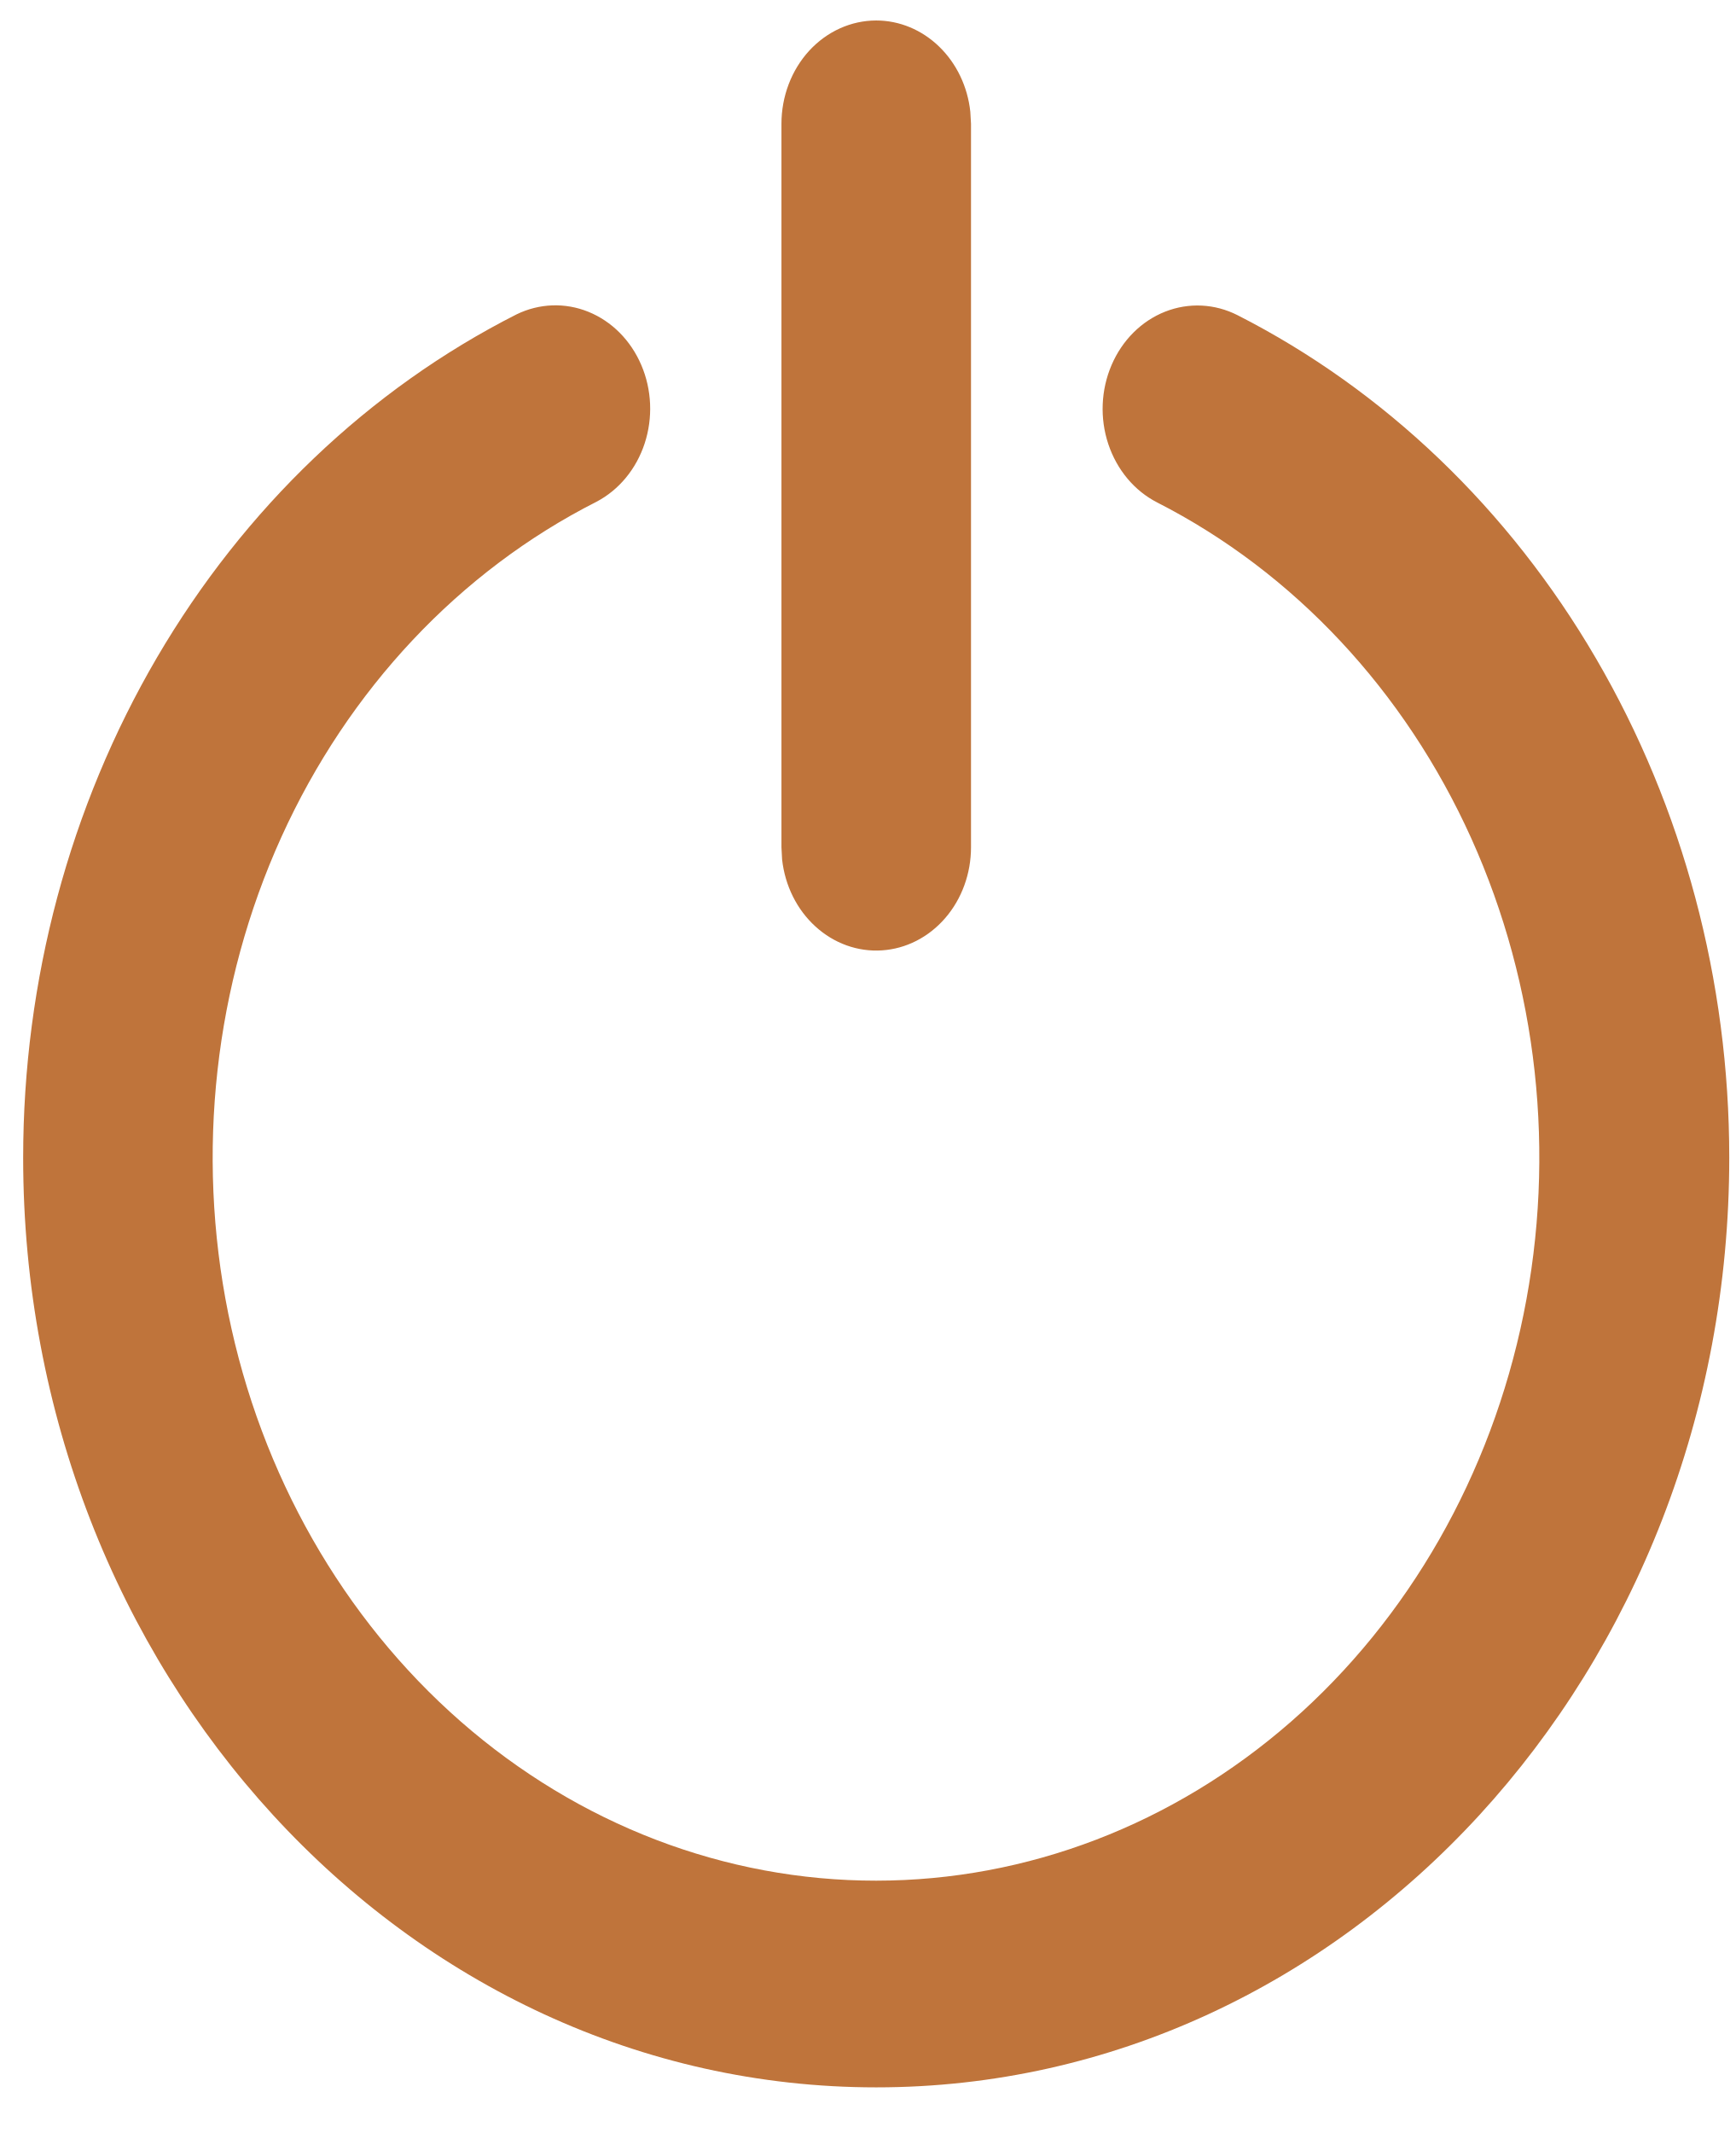
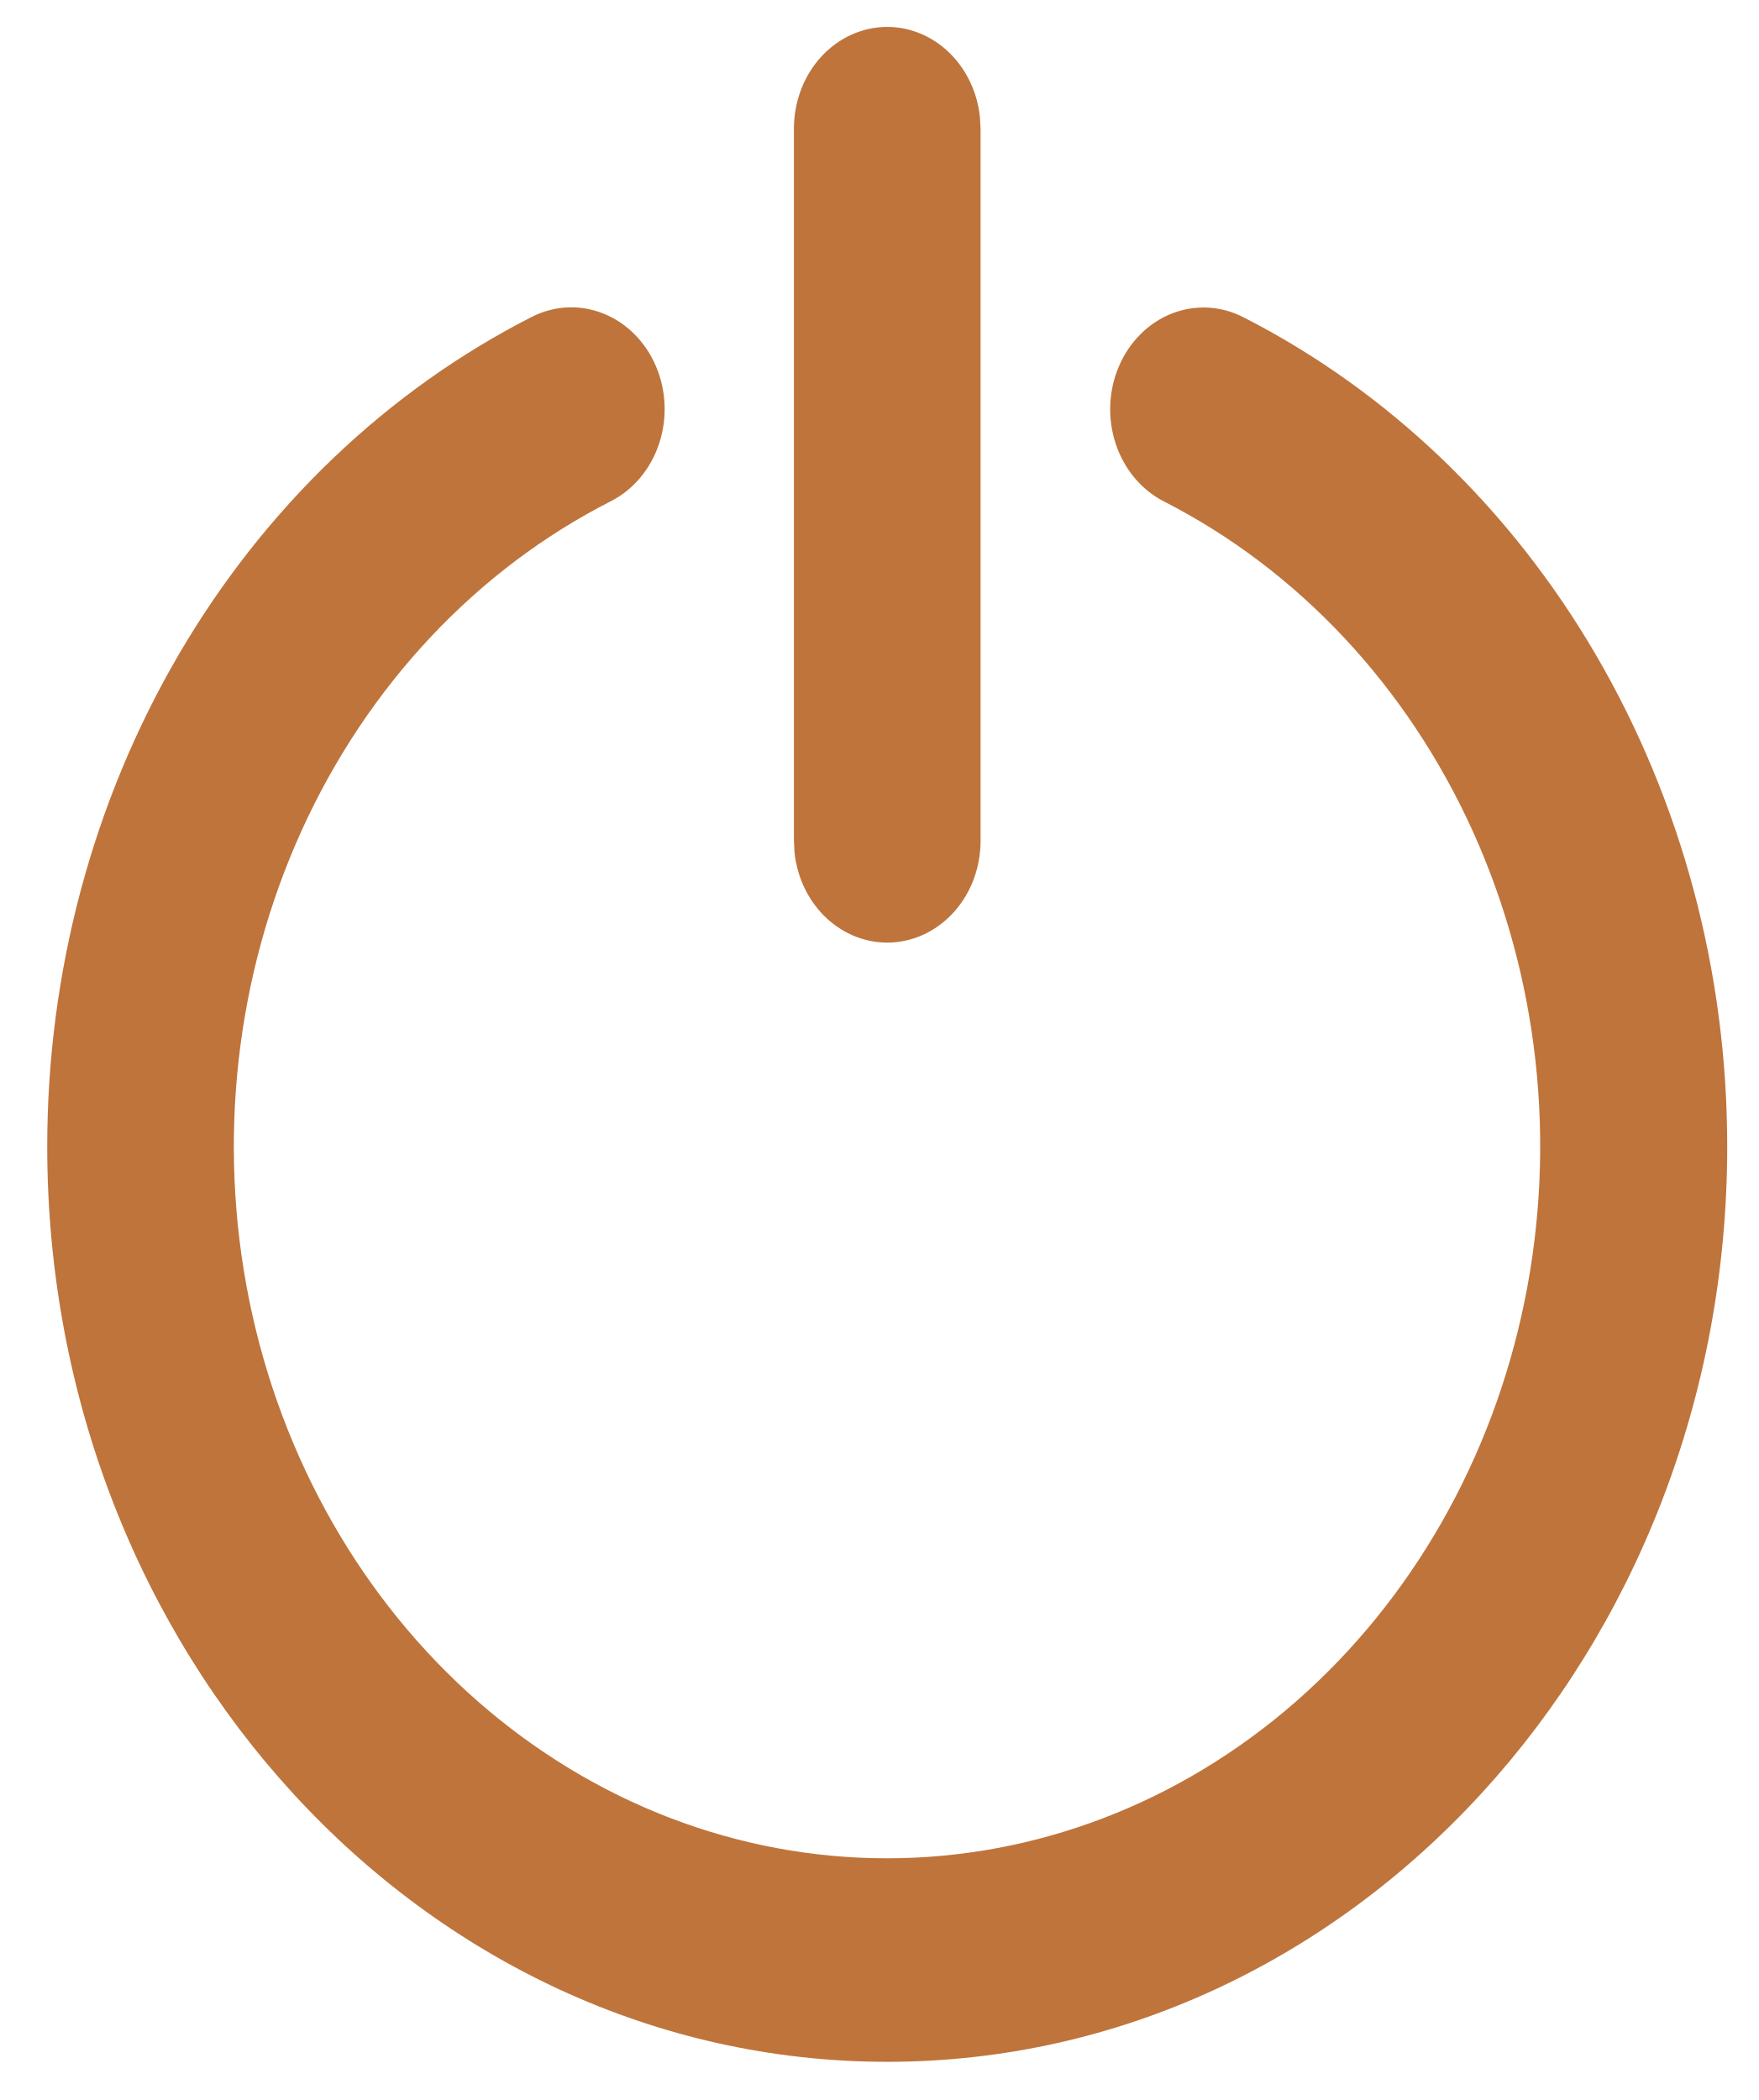
- <svg xmlns="http://www.w3.org/2000/svg" width="35" height="43" viewBox="0 0 35 43" fill="none">
-   <path d="M10.414 6.338C10.873 6.114 11.394 6.095 11.864 6.286C12.335 6.477 12.718 6.862 12.93 7.359C13.143 7.856 13.167 8.423 12.998 8.939C12.829 9.455 12.48 9.877 12.027 10.115C9.265 11.514 7.023 13.899 5.673 16.875C4.323 19.852 3.946 23.242 4.603 26.484C5.261 29.726 6.915 32.626 9.29 34.705C11.666 36.783 14.621 37.915 17.667 37.913C20.709 37.912 23.66 36.781 26.032 34.706C28.405 32.63 30.058 29.735 30.718 26.498C31.378 23.261 31.006 19.875 29.664 16.899C28.321 13.924 26.088 11.536 23.333 10.13C23.106 10.014 22.901 9.85 22.732 9.648C22.563 9.446 22.432 9.21 22.346 8.952C22.173 8.433 22.197 7.86 22.412 7.359C22.627 6.858 23.015 6.471 23.492 6.283C23.969 6.095 24.494 6.121 24.954 6.355C27.916 7.864 30.423 10.264 32.178 13.272C33.934 16.279 34.867 19.771 34.866 23.336C34.866 33.69 27.165 42.08 17.667 42.08C8.169 42.08 0.467 33.688 0.467 23.338C0.467 19.766 1.403 16.267 3.165 13.255C4.927 10.244 7.442 7.844 10.414 6.338ZM17.667 0.413C18.135 0.413 18.587 0.601 18.936 0.94C19.286 1.279 19.51 1.746 19.564 2.253L19.578 2.496V17.08C19.578 17.611 19.392 18.122 19.057 18.509C18.723 18.895 18.266 19.128 17.78 19.159C17.293 19.191 16.814 19.018 16.441 18.677C16.067 18.337 15.827 17.853 15.769 17.326L15.756 17.08V2.496C15.756 1.944 15.957 1.414 16.315 1.023C16.674 0.633 17.16 0.413 17.667 0.413Z" fill="#BF743B" />
+ <svg xmlns="http://www.w3.org/2000/svg" width="36" height="43" viewBox="0 0 36 43" fill="none">
+   <path d="M10.914 6.476C11.373 6.252 11.894 6.233 12.364 6.424C12.835 6.615 13.218 7 13.43 7.497C13.643 7.994 13.667 8.561 13.498 9.077C13.329 9.593 12.98 10.016 12.527 10.253C9.765 11.652 7.523 14.037 6.173 17.013C4.823 19.99 4.446 23.38 5.103 26.622C5.761 29.864 7.415 32.764 9.79 34.843C12.166 36.921 15.121 38.053 18.167 38.051C21.209 38.05 24.16 36.919 26.532 34.844C28.905 32.768 30.558 29.873 31.218 26.636C31.878 23.399 31.506 20.013 30.164 17.037C28.821 14.062 26.588 11.674 23.833 10.268C23.606 10.152 23.401 9.988 23.232 9.786C23.063 9.584 22.932 9.348 22.846 9.09C22.673 8.571 22.697 7.998 22.912 7.497C23.127 6.996 23.515 6.609 23.992 6.421C24.469 6.233 24.994 6.259 25.454 6.493C28.416 8.002 30.923 10.402 32.678 13.41C34.434 16.418 35.367 19.909 35.366 23.474C35.366 33.828 27.665 42.218 18.167 42.218C8.669 42.218 0.967 33.826 0.967 23.476C0.967 19.904 1.903 16.405 3.665 13.394C5.427 10.382 7.942 7.982 10.914 6.476ZM18.167 0.551C18.635 0.551 19.087 0.739 19.436 1.078C19.786 1.417 20.01 1.884 20.064 2.391L20.078 2.635V17.218C20.078 17.749 19.892 18.26 19.557 18.647C19.223 19.033 18.766 19.266 18.28 19.297C17.793 19.329 17.314 19.156 16.941 18.816C16.567 18.475 16.327 17.991 16.269 17.464L16.256 17.218V2.635C16.256 2.082 16.457 1.552 16.815 1.161C17.174 0.771 17.66 0.551 18.167 0.551Z" fill="#BF743B" />
</svg>
